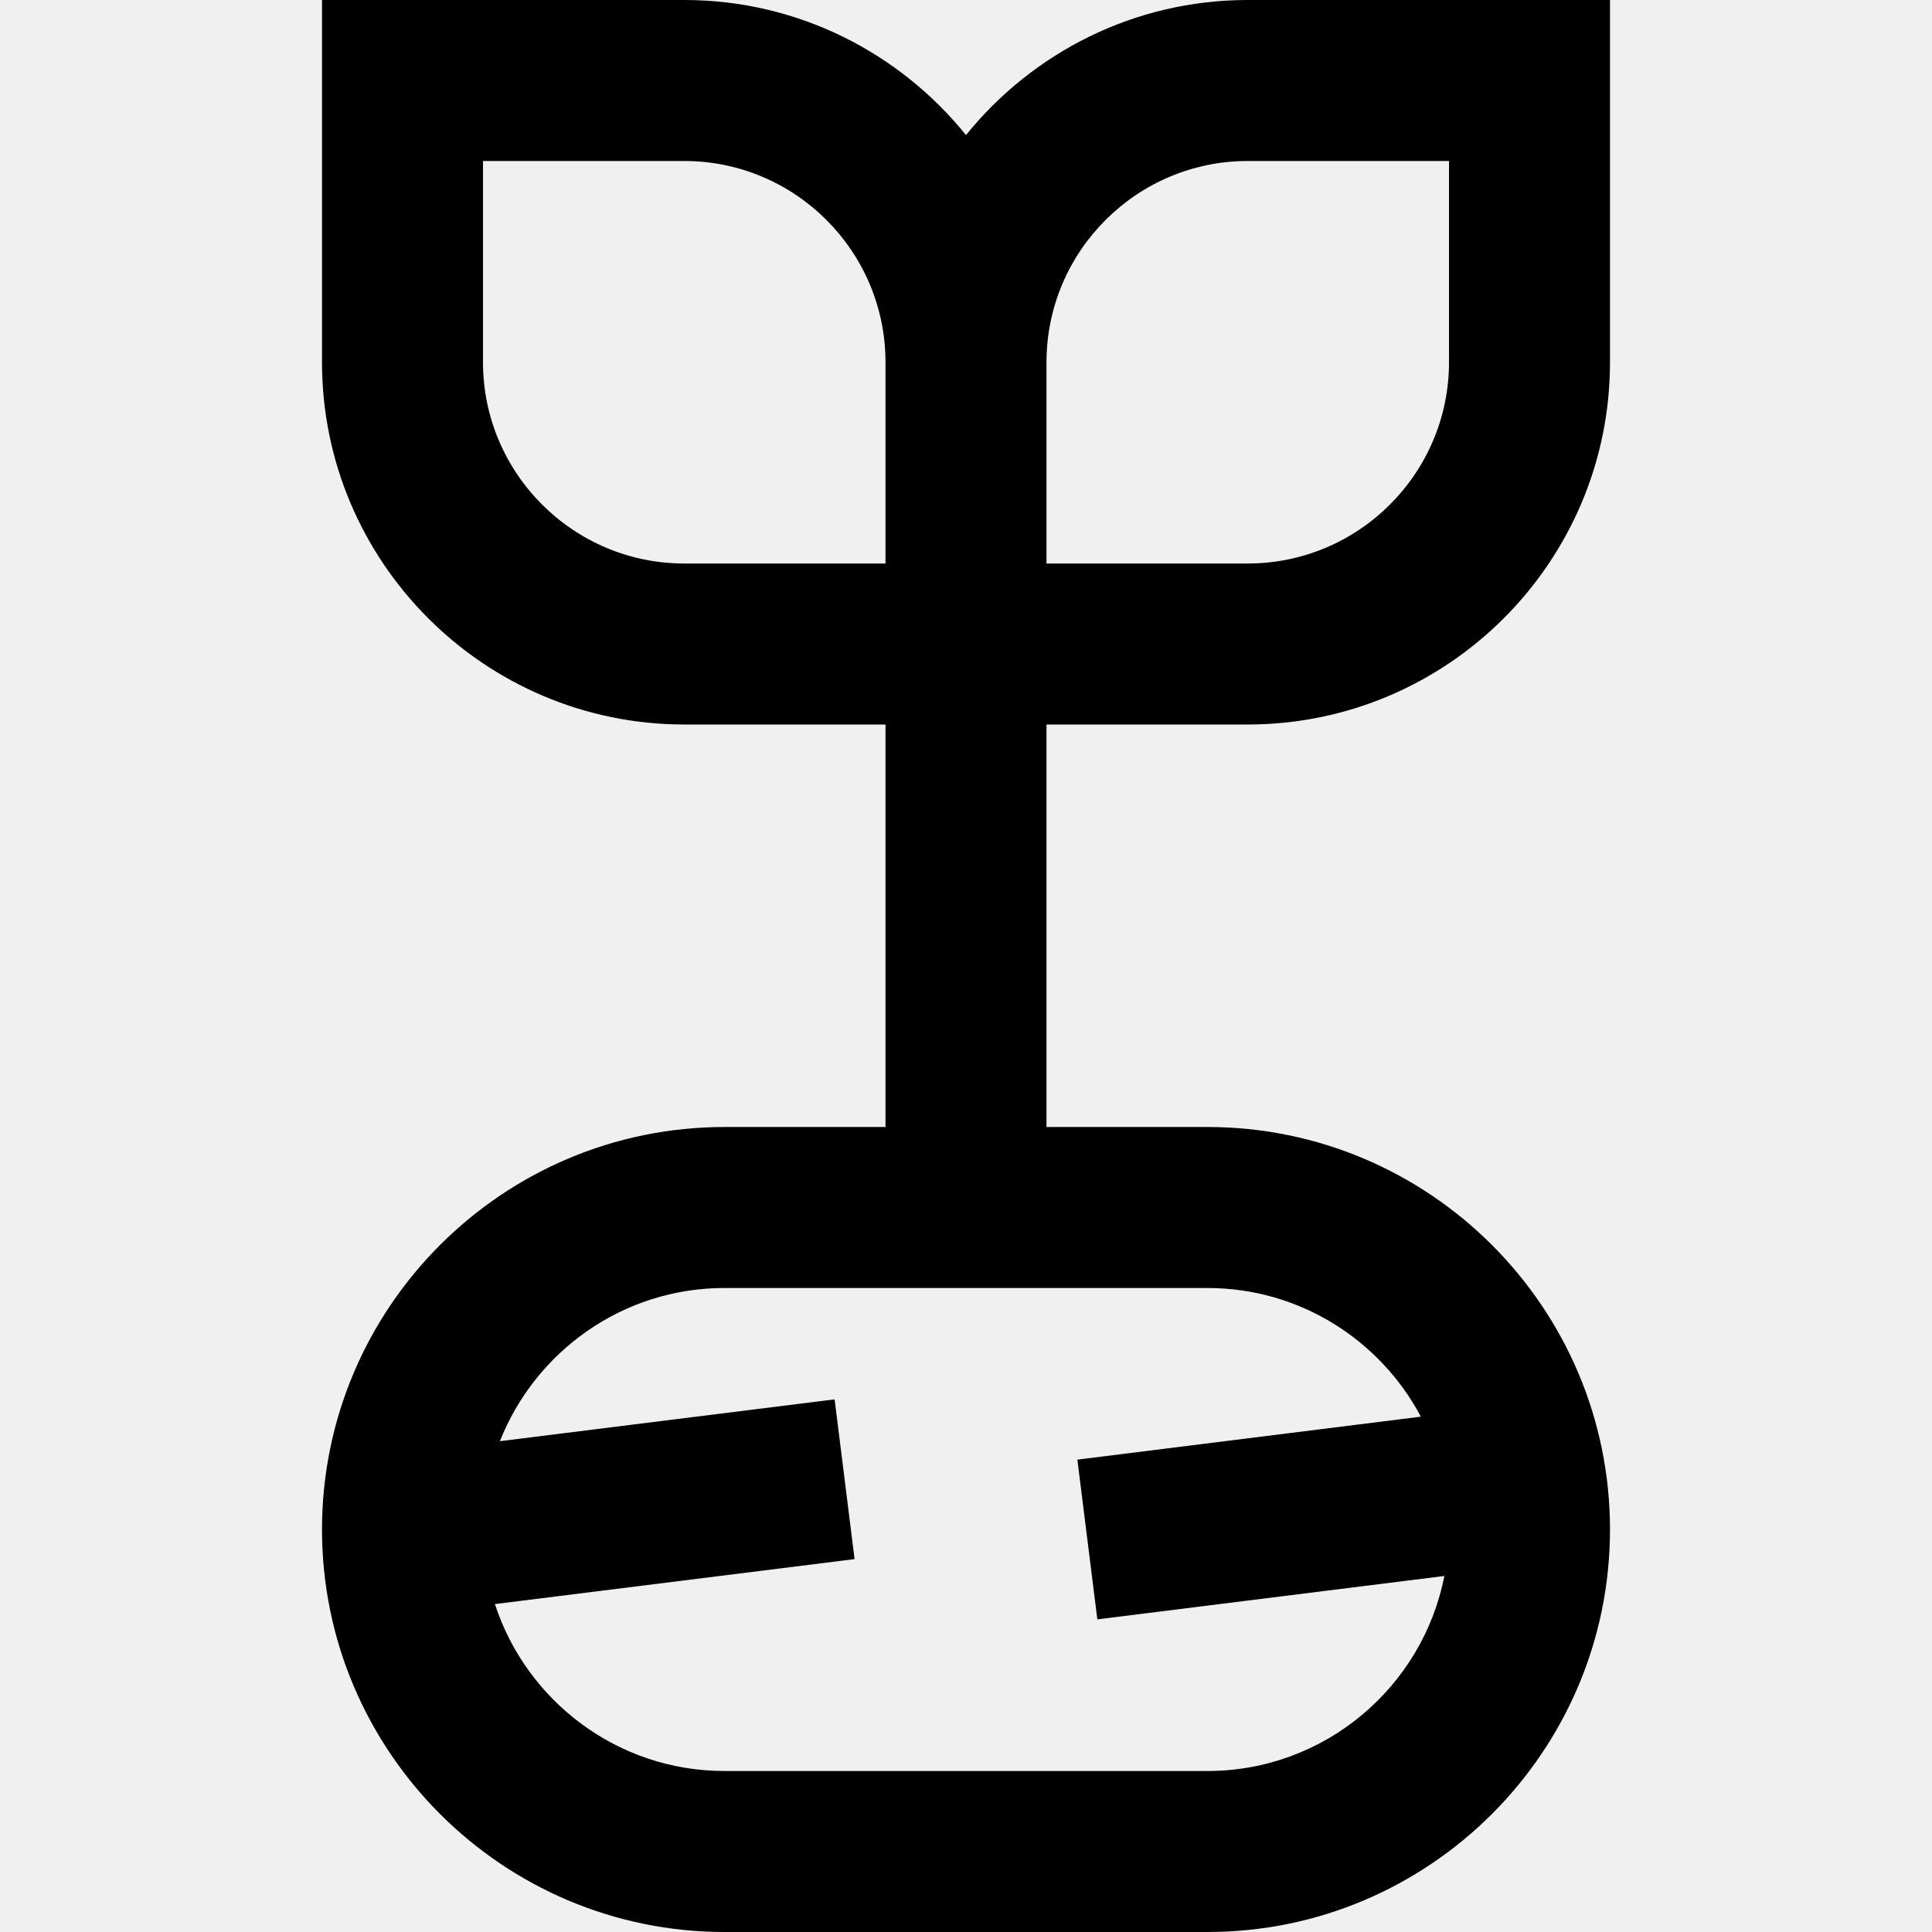
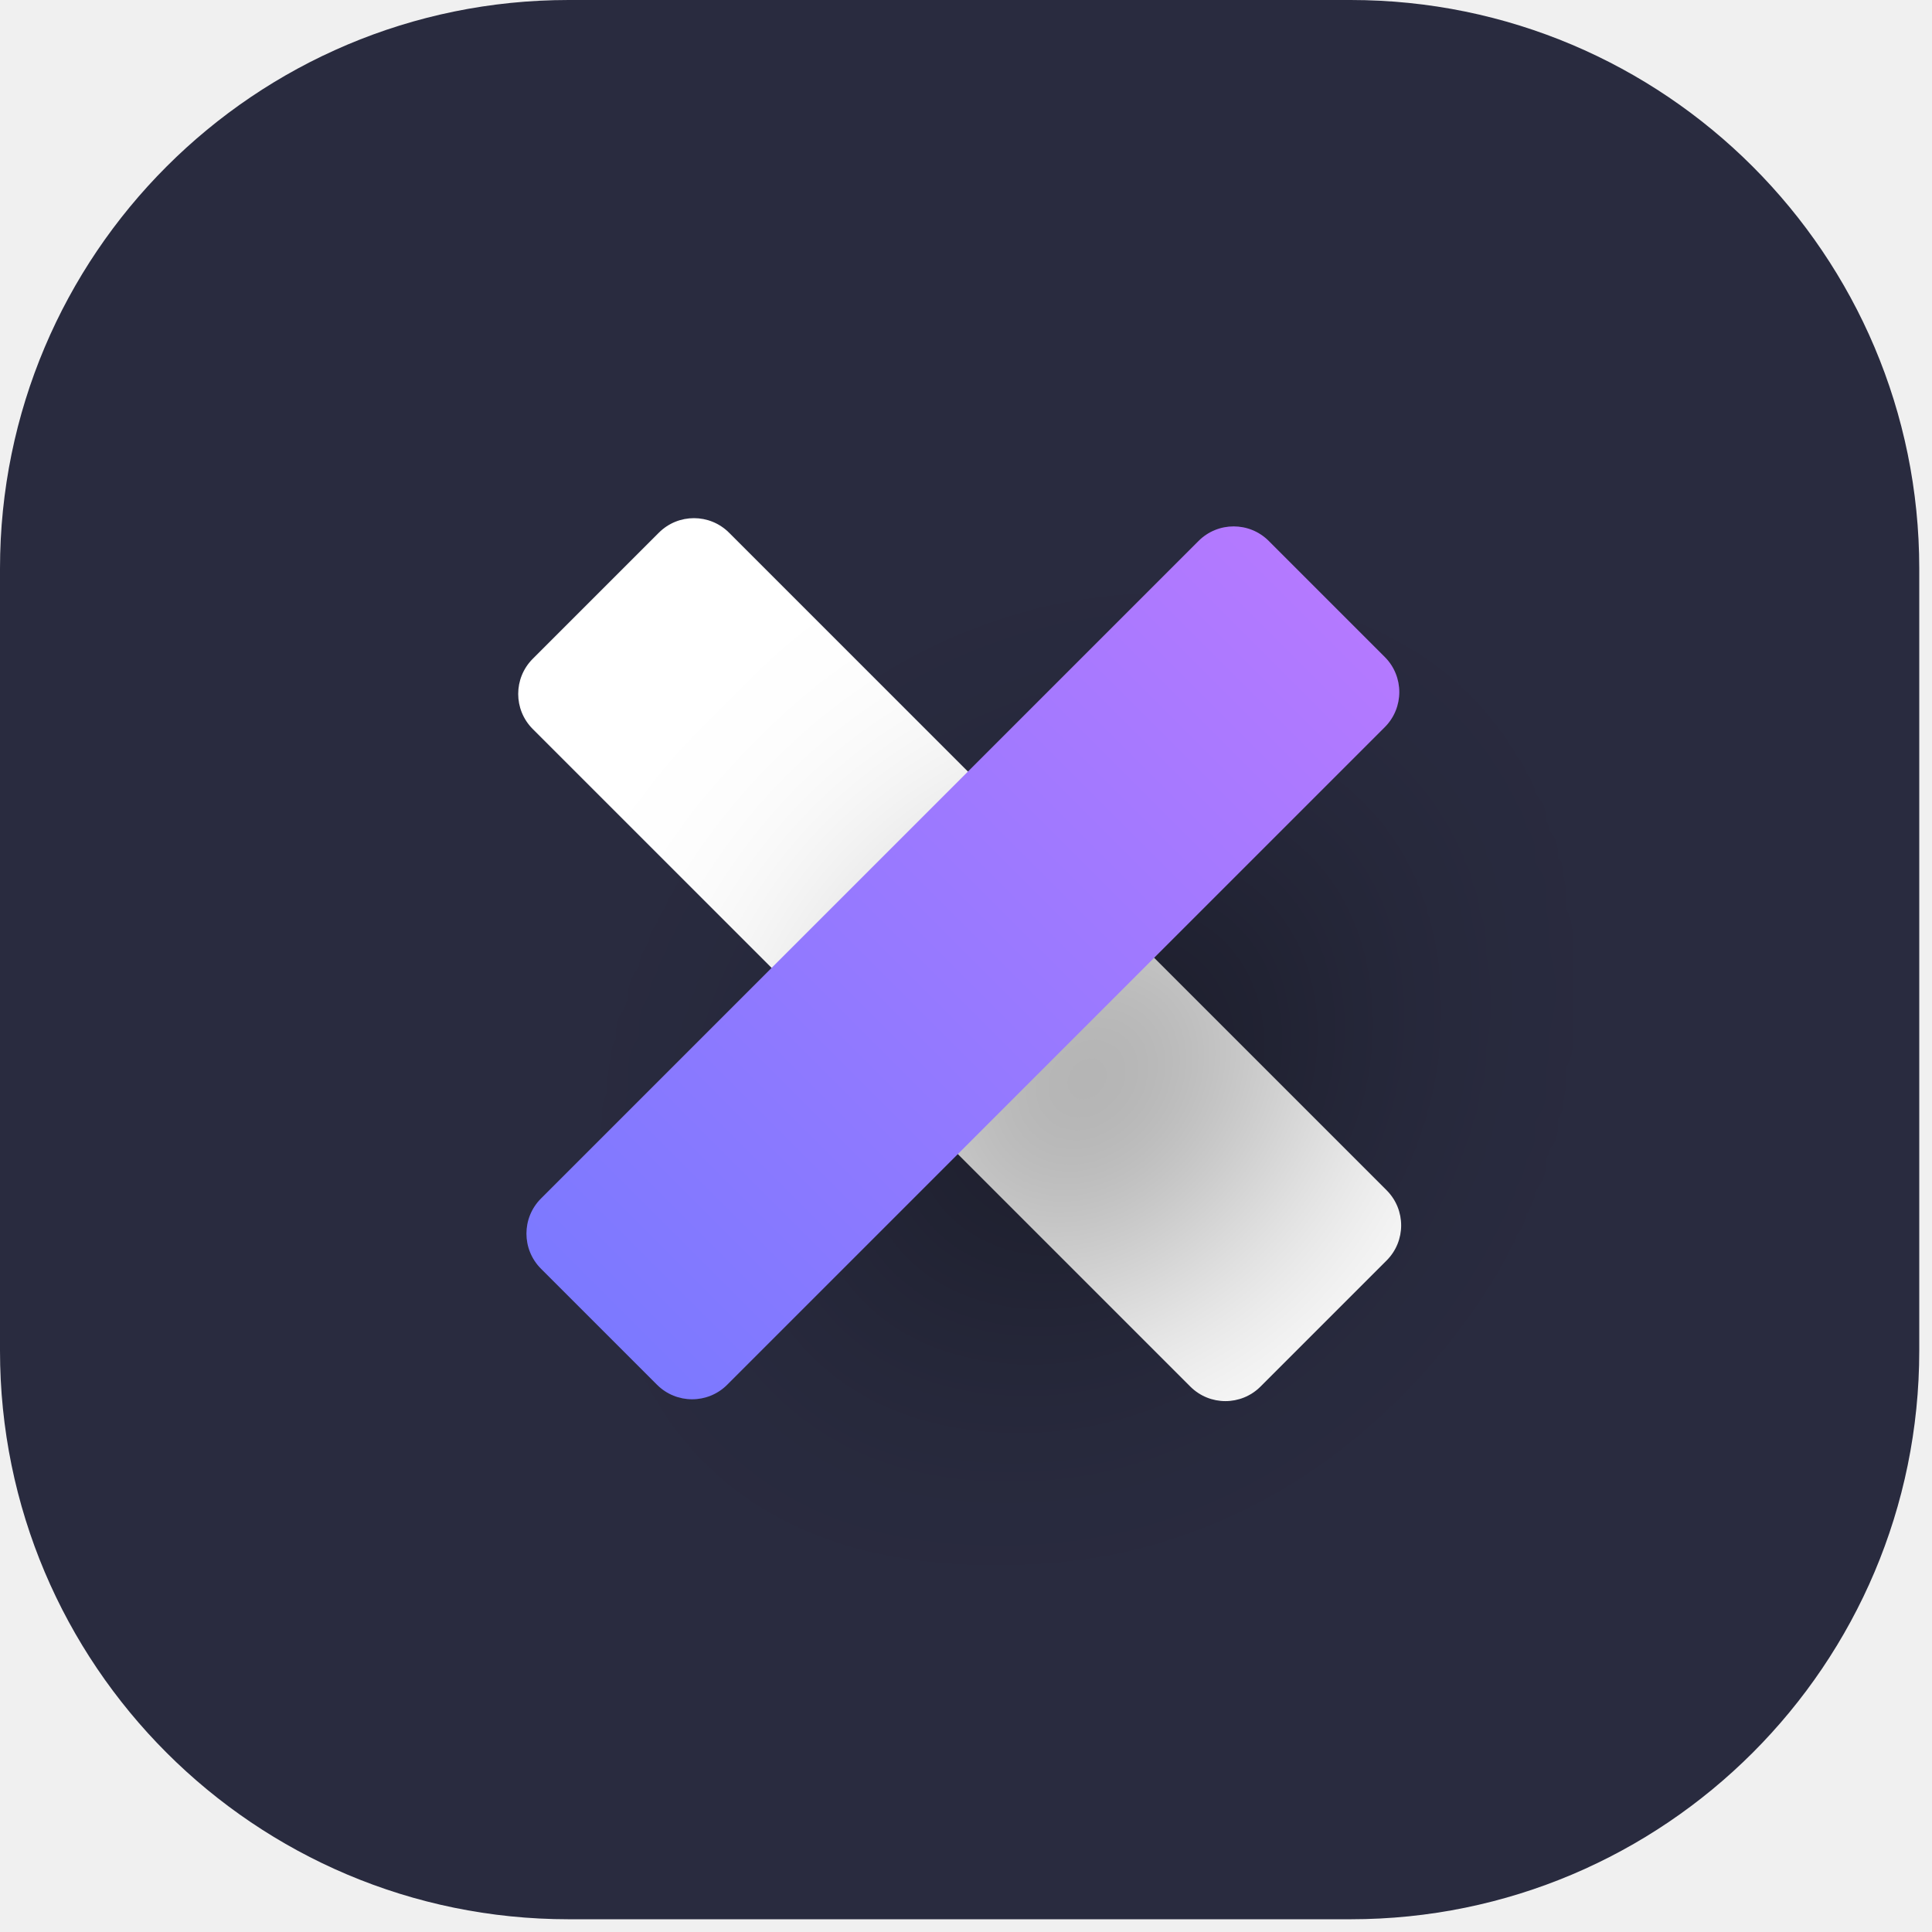
- <svg xmlns="http://www.w3.org/2000/svg" height="384pt" viewBox="-64 0 384 384" width="384pt">
-   <path d="m184 144c39.703 0 72-32.305 72-72v-72h-72c-22.609 0-42.793 10.496-56 26.848-13.207-16.352-33.391-26.848-56-26.848h-72v72c0 39.703 32.305 72 72 72h40v80h-32c-44.113 0-80 35.887-80 80s35.887 80 80 80h96c44.113 0 80-35.887 80-80s-35.887-80-80-80h-32v-80zm-40-72c0-22.055 17.945-40 40-40h40v40c0 22.055-17.945 40-40 40h-40zm-32 40h-40c-22.055 0-40-17.945-40-40v-40h40c22.055 0 40 17.945 40 40zm64 144c18.367 0 34.344 10.383 42.406 25.574l-68.27 8.539 3.969 31.75 68.973-8.625c-4.309 22.059-23.773 38.762-47.078 38.762h-96c-21.297 0-39.367-13.945-45.633-33.176l71.488-8.938-3.969-31.75-66.527 8.312c7.031-17.801 24.367-30.449 44.641-30.449zm0 0" />
+ <svg xmlns="http://www.w3.org/2000/svg" viewBox="0 0 86 86" fill="none">
+   <rect width="85.433" height="85.433" rx="25.313" fill="#292B3F" />
+   <rect x="22.152" y="30.888" width="12.358" height="45.814" rx="2.209" transform="rotate(-45 22.1523 30.8884)" fill="white" />
+   <g filter="url(#filter0_f_2145_964)">
+     <rect x="39.086" y="52.307" width="19.217" height="7.099" rx="1.105" transform="rotate(-45 39.0859 52.3066)" fill="black" />
+   </g>
+   <path d="M53.352 24.079C54.215 23.216 55.614 23.216 56.476 24.079L61.641 29.244C62.504 30.107 62.504 31.506 61.641 32.369L32.37 61.64C31.508 62.503 30.109 62.503 29.246 61.64L24.081 56.475C23.218 55.612 23.218 54.213 24.081 53.35L53.352 24.079Z" fill="url(#paint0_linear_2145_964)" />
+   <defs>
+     <filter id="filter0_f_2145_964" x="24.168" y="23.801" width="48.441" height="48.442" filterUnits="userSpaceOnUse" color-interpolation-filters="sRGB">
+       <feFlood flood-opacity="0" result="BackgroundImageFix" />
+       <feBlend mode="normal" in="SourceGraphic" in2="BackgroundImageFix" result="shape" />
+       <feGaussianBlur stdDeviation="7.687" result="effect1_foregroundBlur_2145_964" />
+     </filter>
+     <linearGradient id="paint0_linear_2145_964" x1="59.059" y1="26.662" x2="26.663" y2="59.057" gradientUnits="userSpaceOnUse">
+       <stop stop-color="#B479FF" />
+       <stop offset="1" stop-color="#7C79FF" />
+     </linearGradient>
+   </defs>
</svg>
